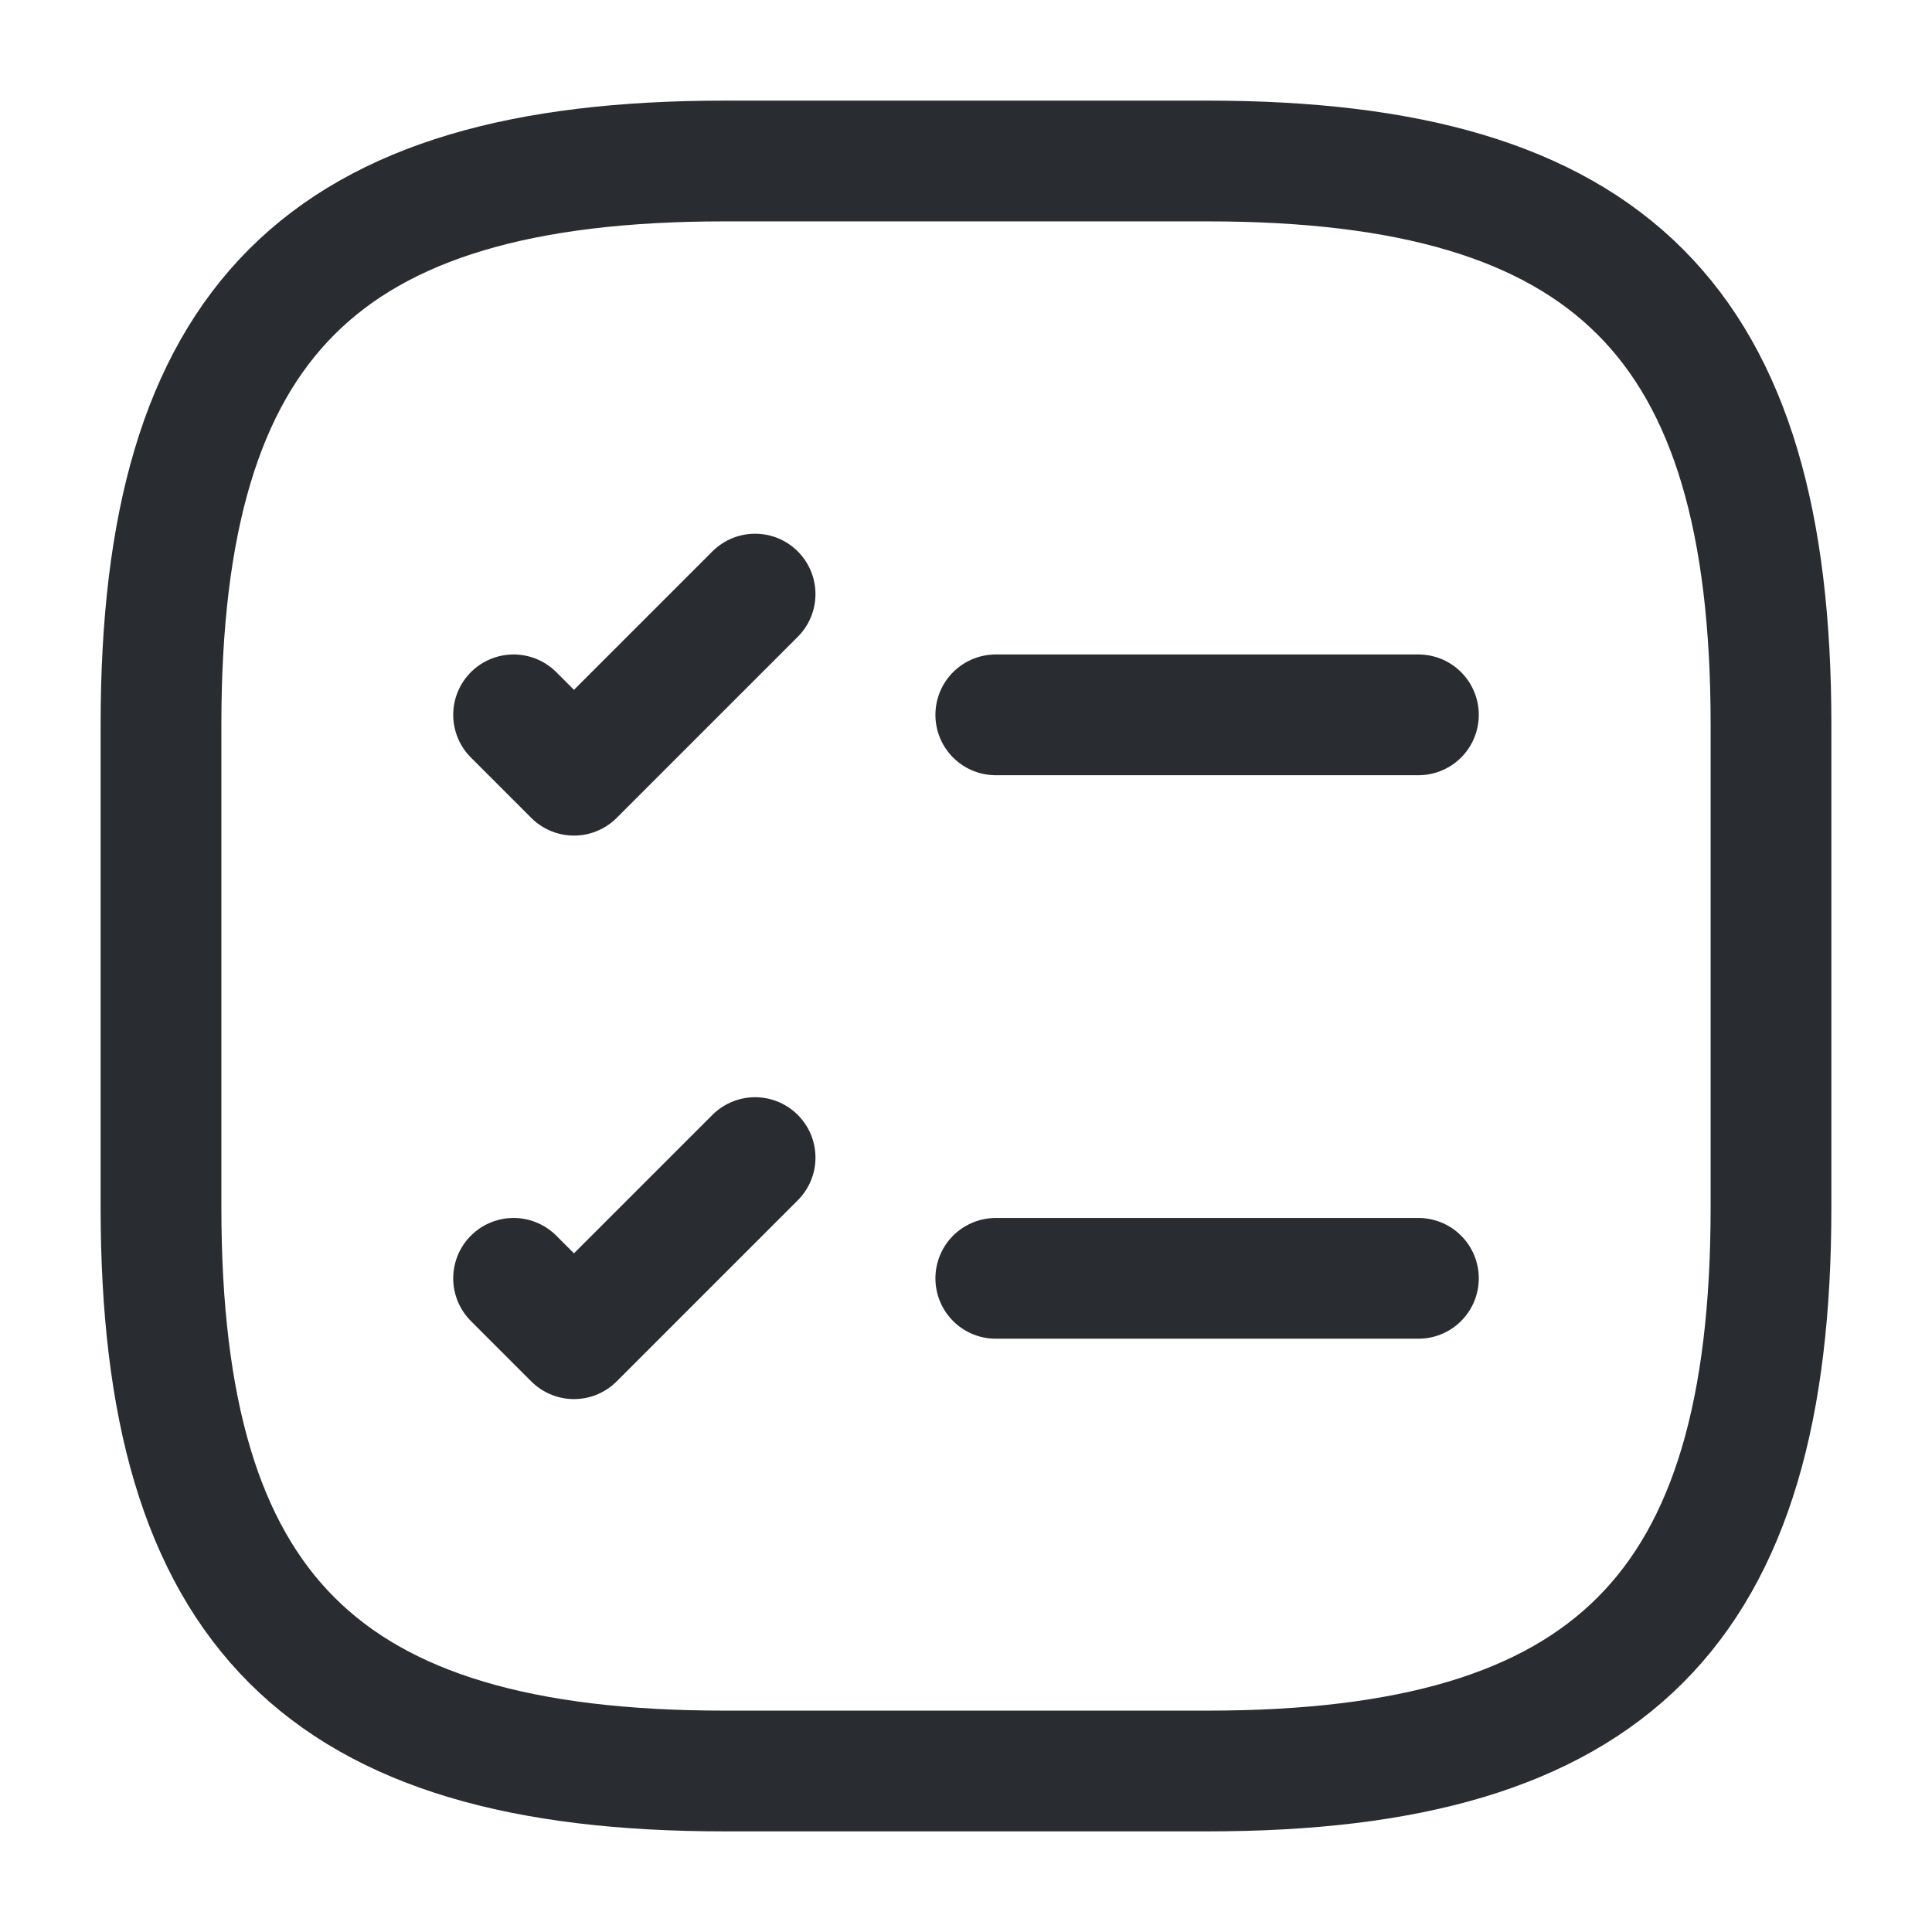
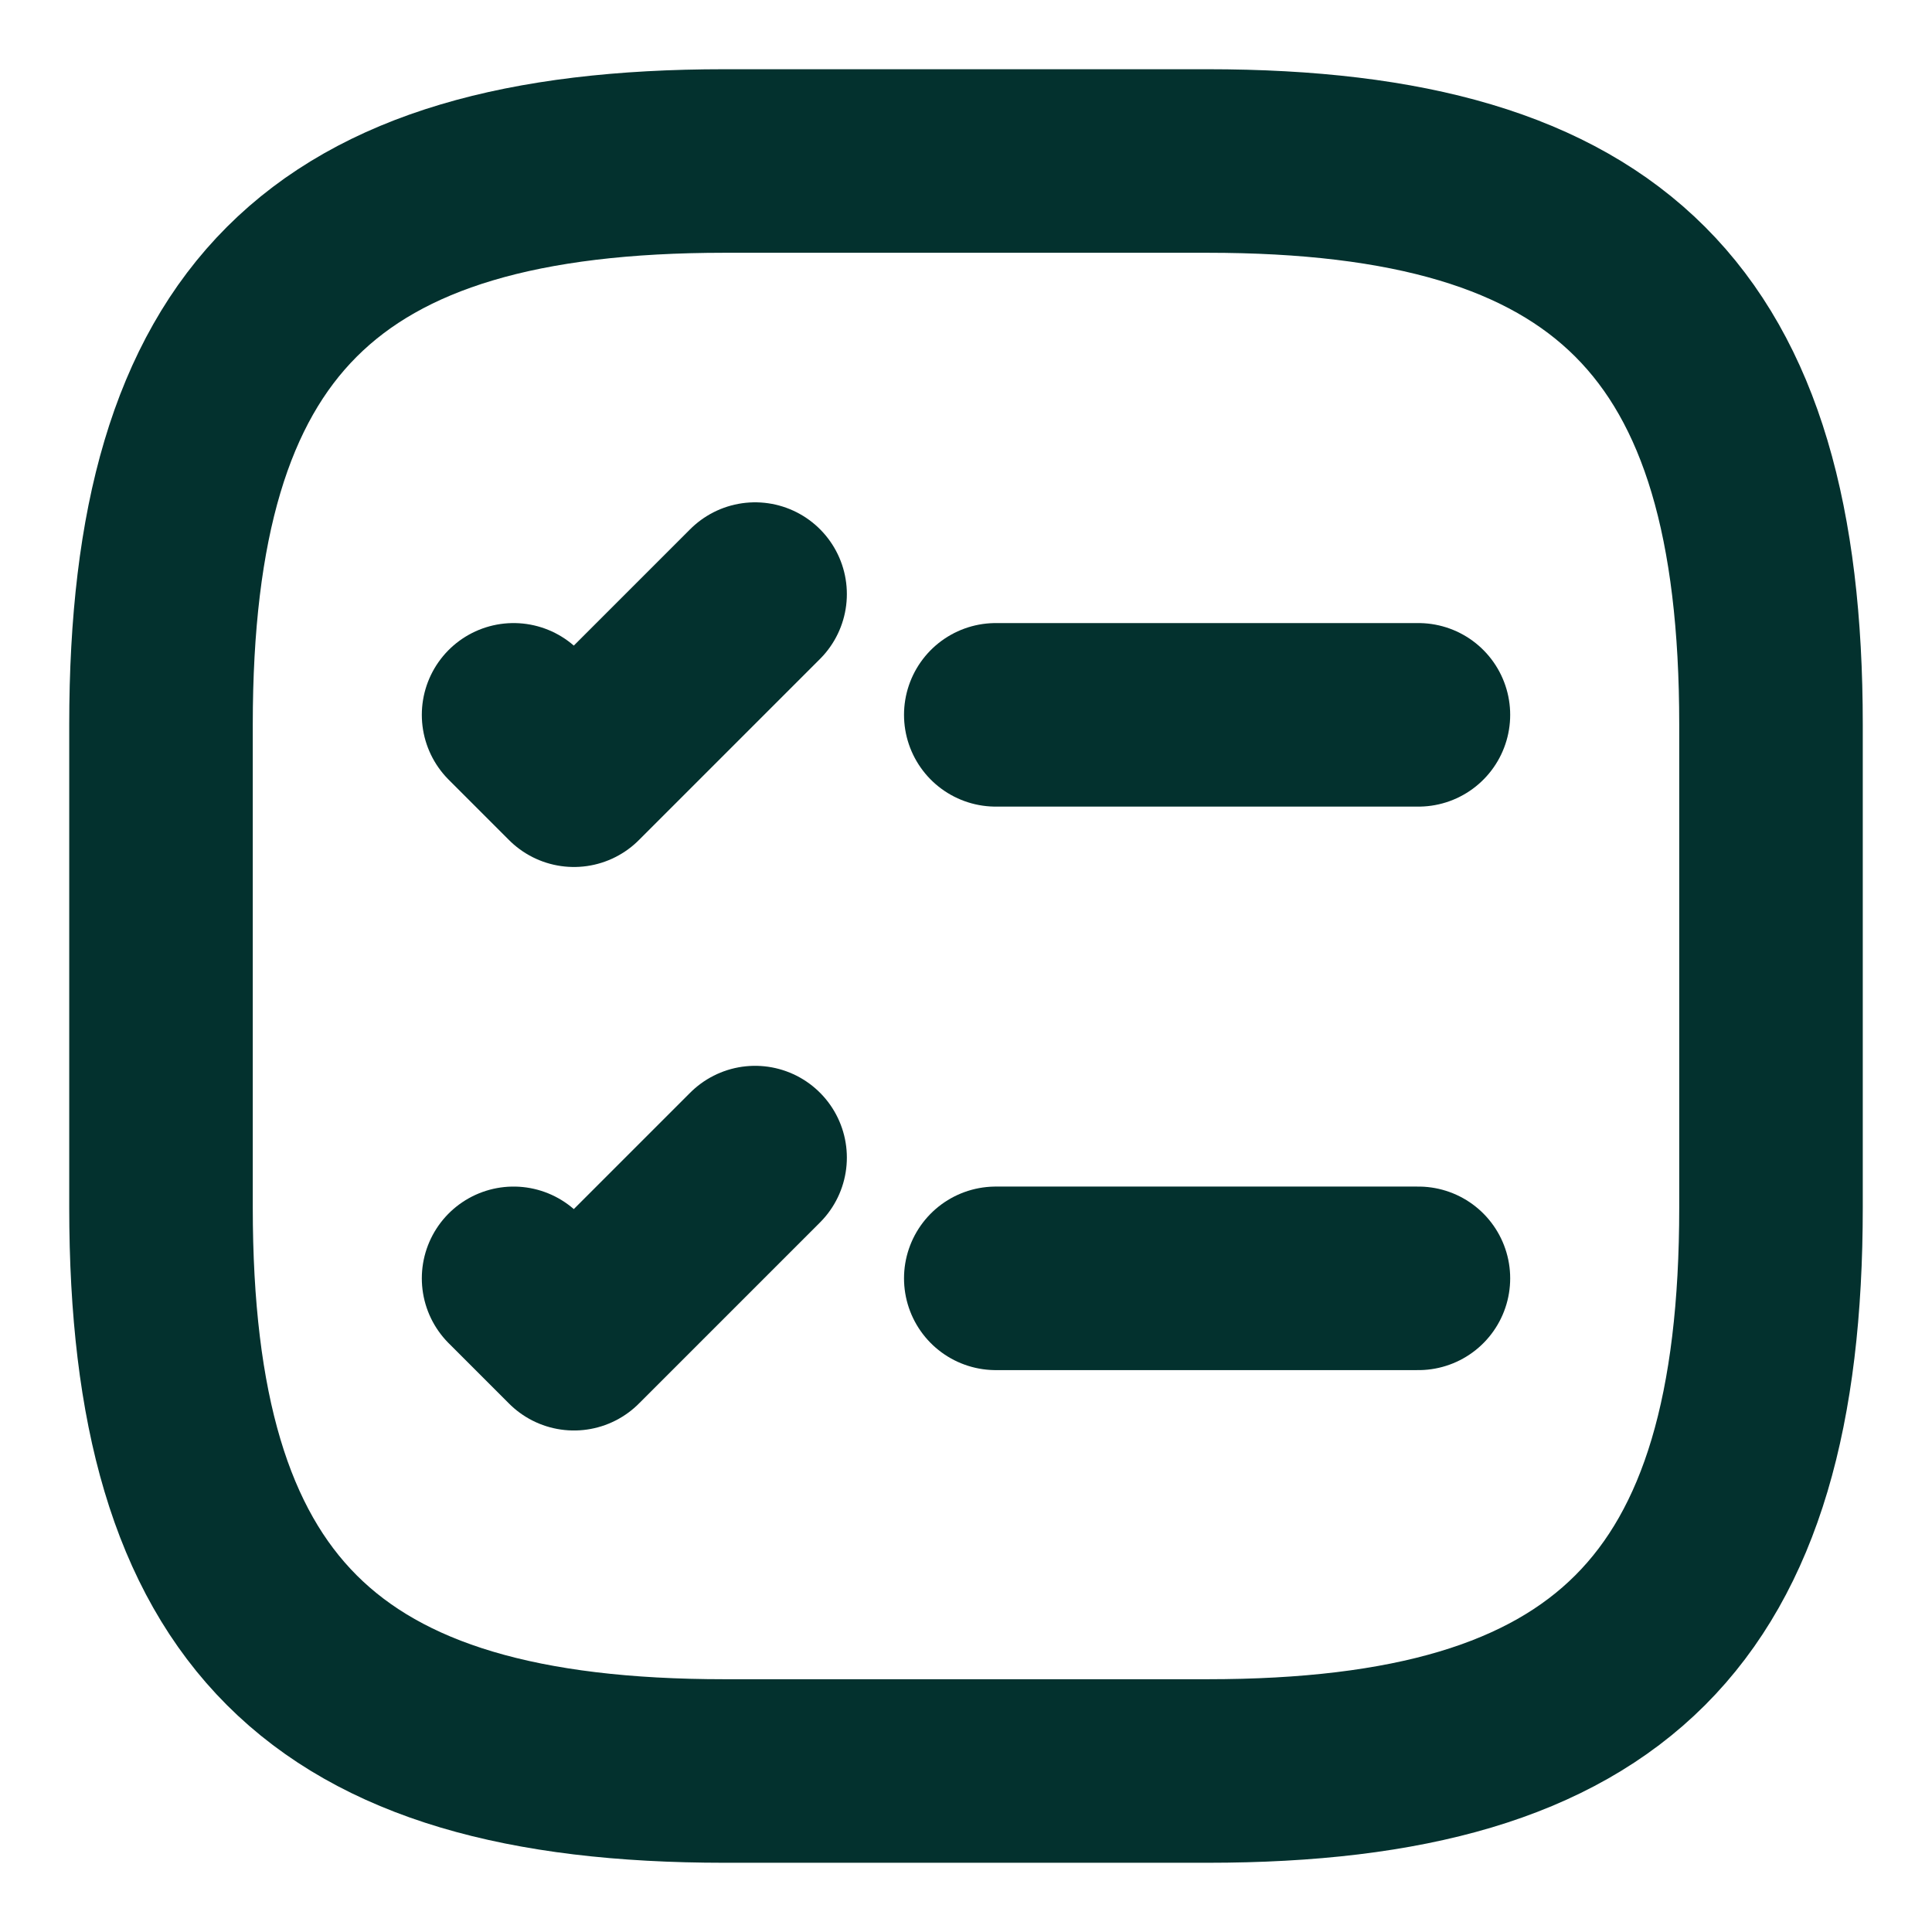
<svg xmlns="http://www.w3.org/2000/svg" width="800px" height="800px" viewBox="0 0 24 24" fill="none">
-   <path d="M12.37 8.88H17.62" stroke="#292D32" stroke-width="1.5" stroke-linecap="round" stroke-linejoin="round" />
-   <path d="M6.38 8.88L7.13 9.63L9.38 7.38" stroke="#292D32" stroke-width="1.5" stroke-linecap="round" stroke-linejoin="round" />
-   <path d="M12.37 15.88H17.62" stroke="#292D32" stroke-width="1.5" stroke-linecap="round" stroke-linejoin="round" />
-   <path d="M6.38 15.88L7.13 16.63L9.38 14.38" stroke="#292D32" stroke-width="1.5" stroke-linecap="round" stroke-linejoin="round" />
-   <path d="M9 22H15C20 22 22 20 22 15V9C22 4 20 2 15 2H9C4 2 2 4 2 9V15C2 20 4 22 9 22Z" stroke="#292D32" stroke-width="1.5" stroke-linecap="round" stroke-linejoin="round" />
+   <g id="SVGRepo_bgCarrier" stroke-width="0" />
+   <g id="SVGRepo_tracerCarrier" stroke-linecap="round" stroke-linejoin="round" />
+   <g id="SVGRepo_iconCarrier">
+     <path d="M12.37 8.88H17.62" stroke="#03312e" stroke-width="2.28" stroke-linecap="round" stroke-linejoin="round" />
+     <path d="M6.38 8.88L7.13 9.63L9.38 7.38" stroke="#03312e" stroke-width="2.28" stroke-linecap="round" stroke-linejoin="round" />
+     <path d="M12.37 15.88H17.62" stroke="#03312e" stroke-width="2.28" stroke-linecap="round" stroke-linejoin="round" />
+     <path d="M6.38 15.88L7.13 16.63L9.38 14.38" stroke="#03312e" stroke-width="2.28" stroke-linecap="round" stroke-linejoin="round" />
+     <path d="M9 22H15C20 22 22 20 22 15V9C22 4 20 2 15 2H9C4 2 2 4 2 9V15C2 20 4 22 9 22Z" stroke="#03312e" stroke-width="2.28" stroke-linecap="round" stroke-linejoin="round" />
+   </g>
</svg>
